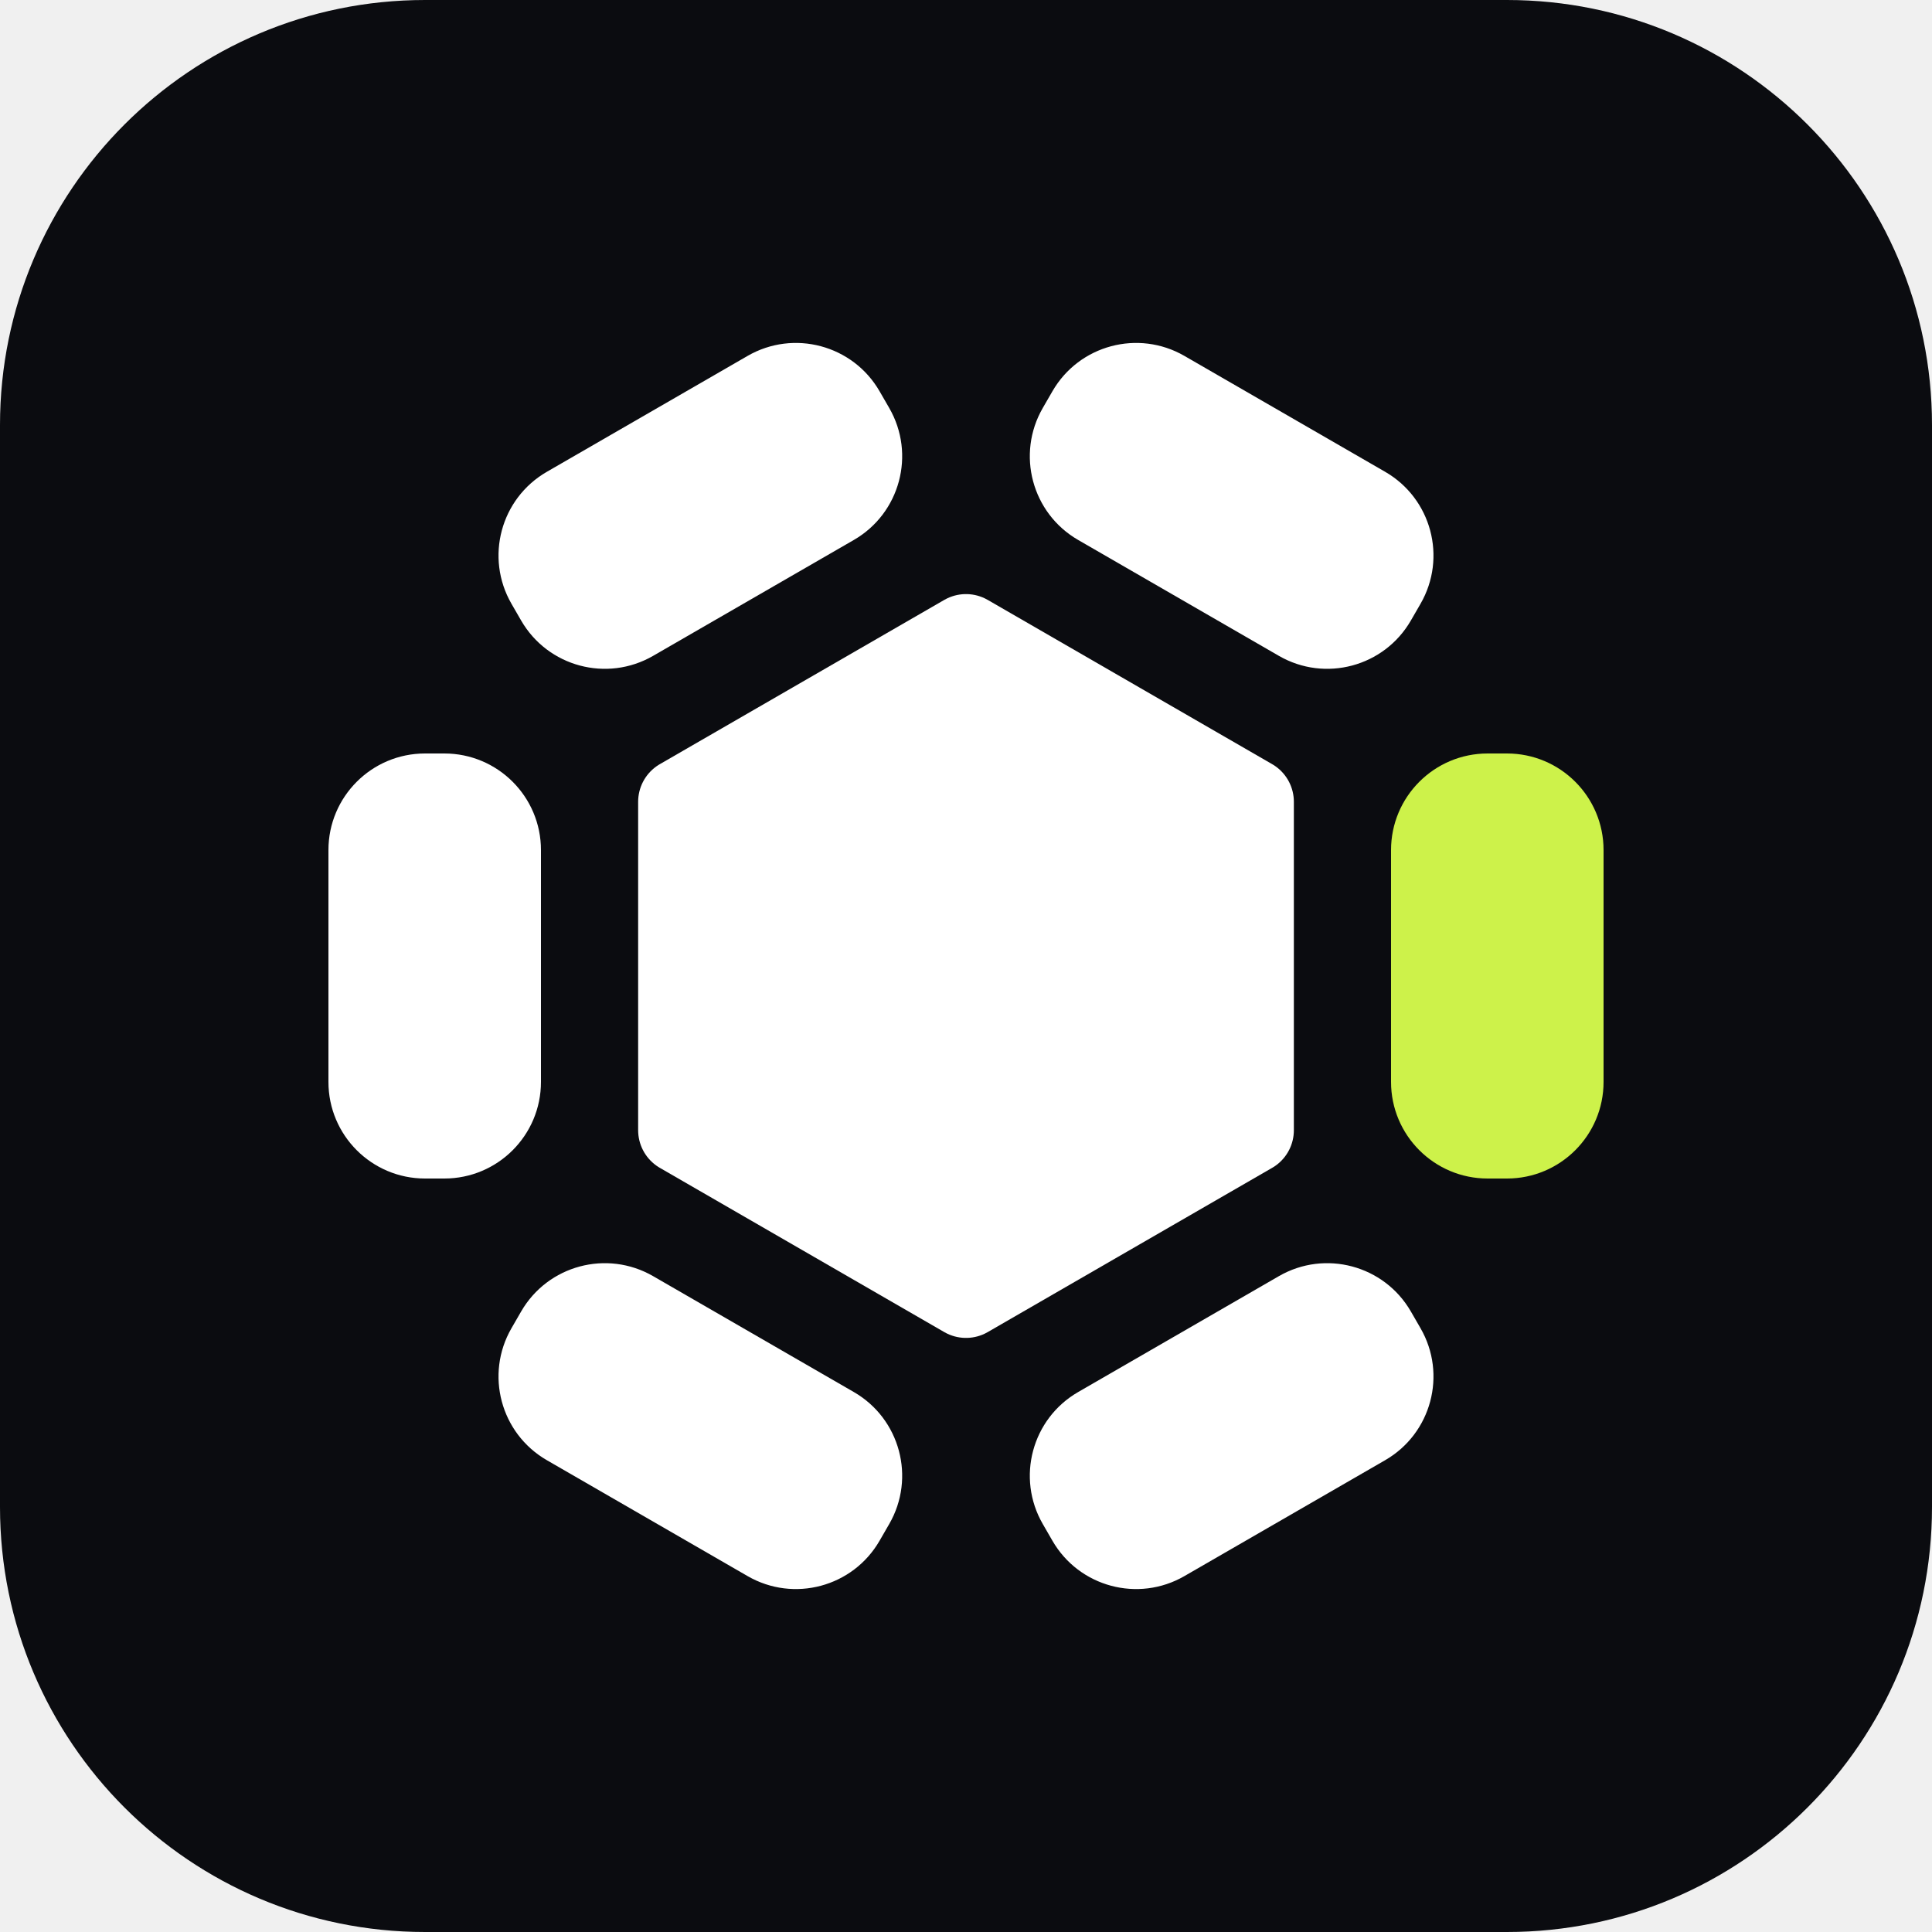
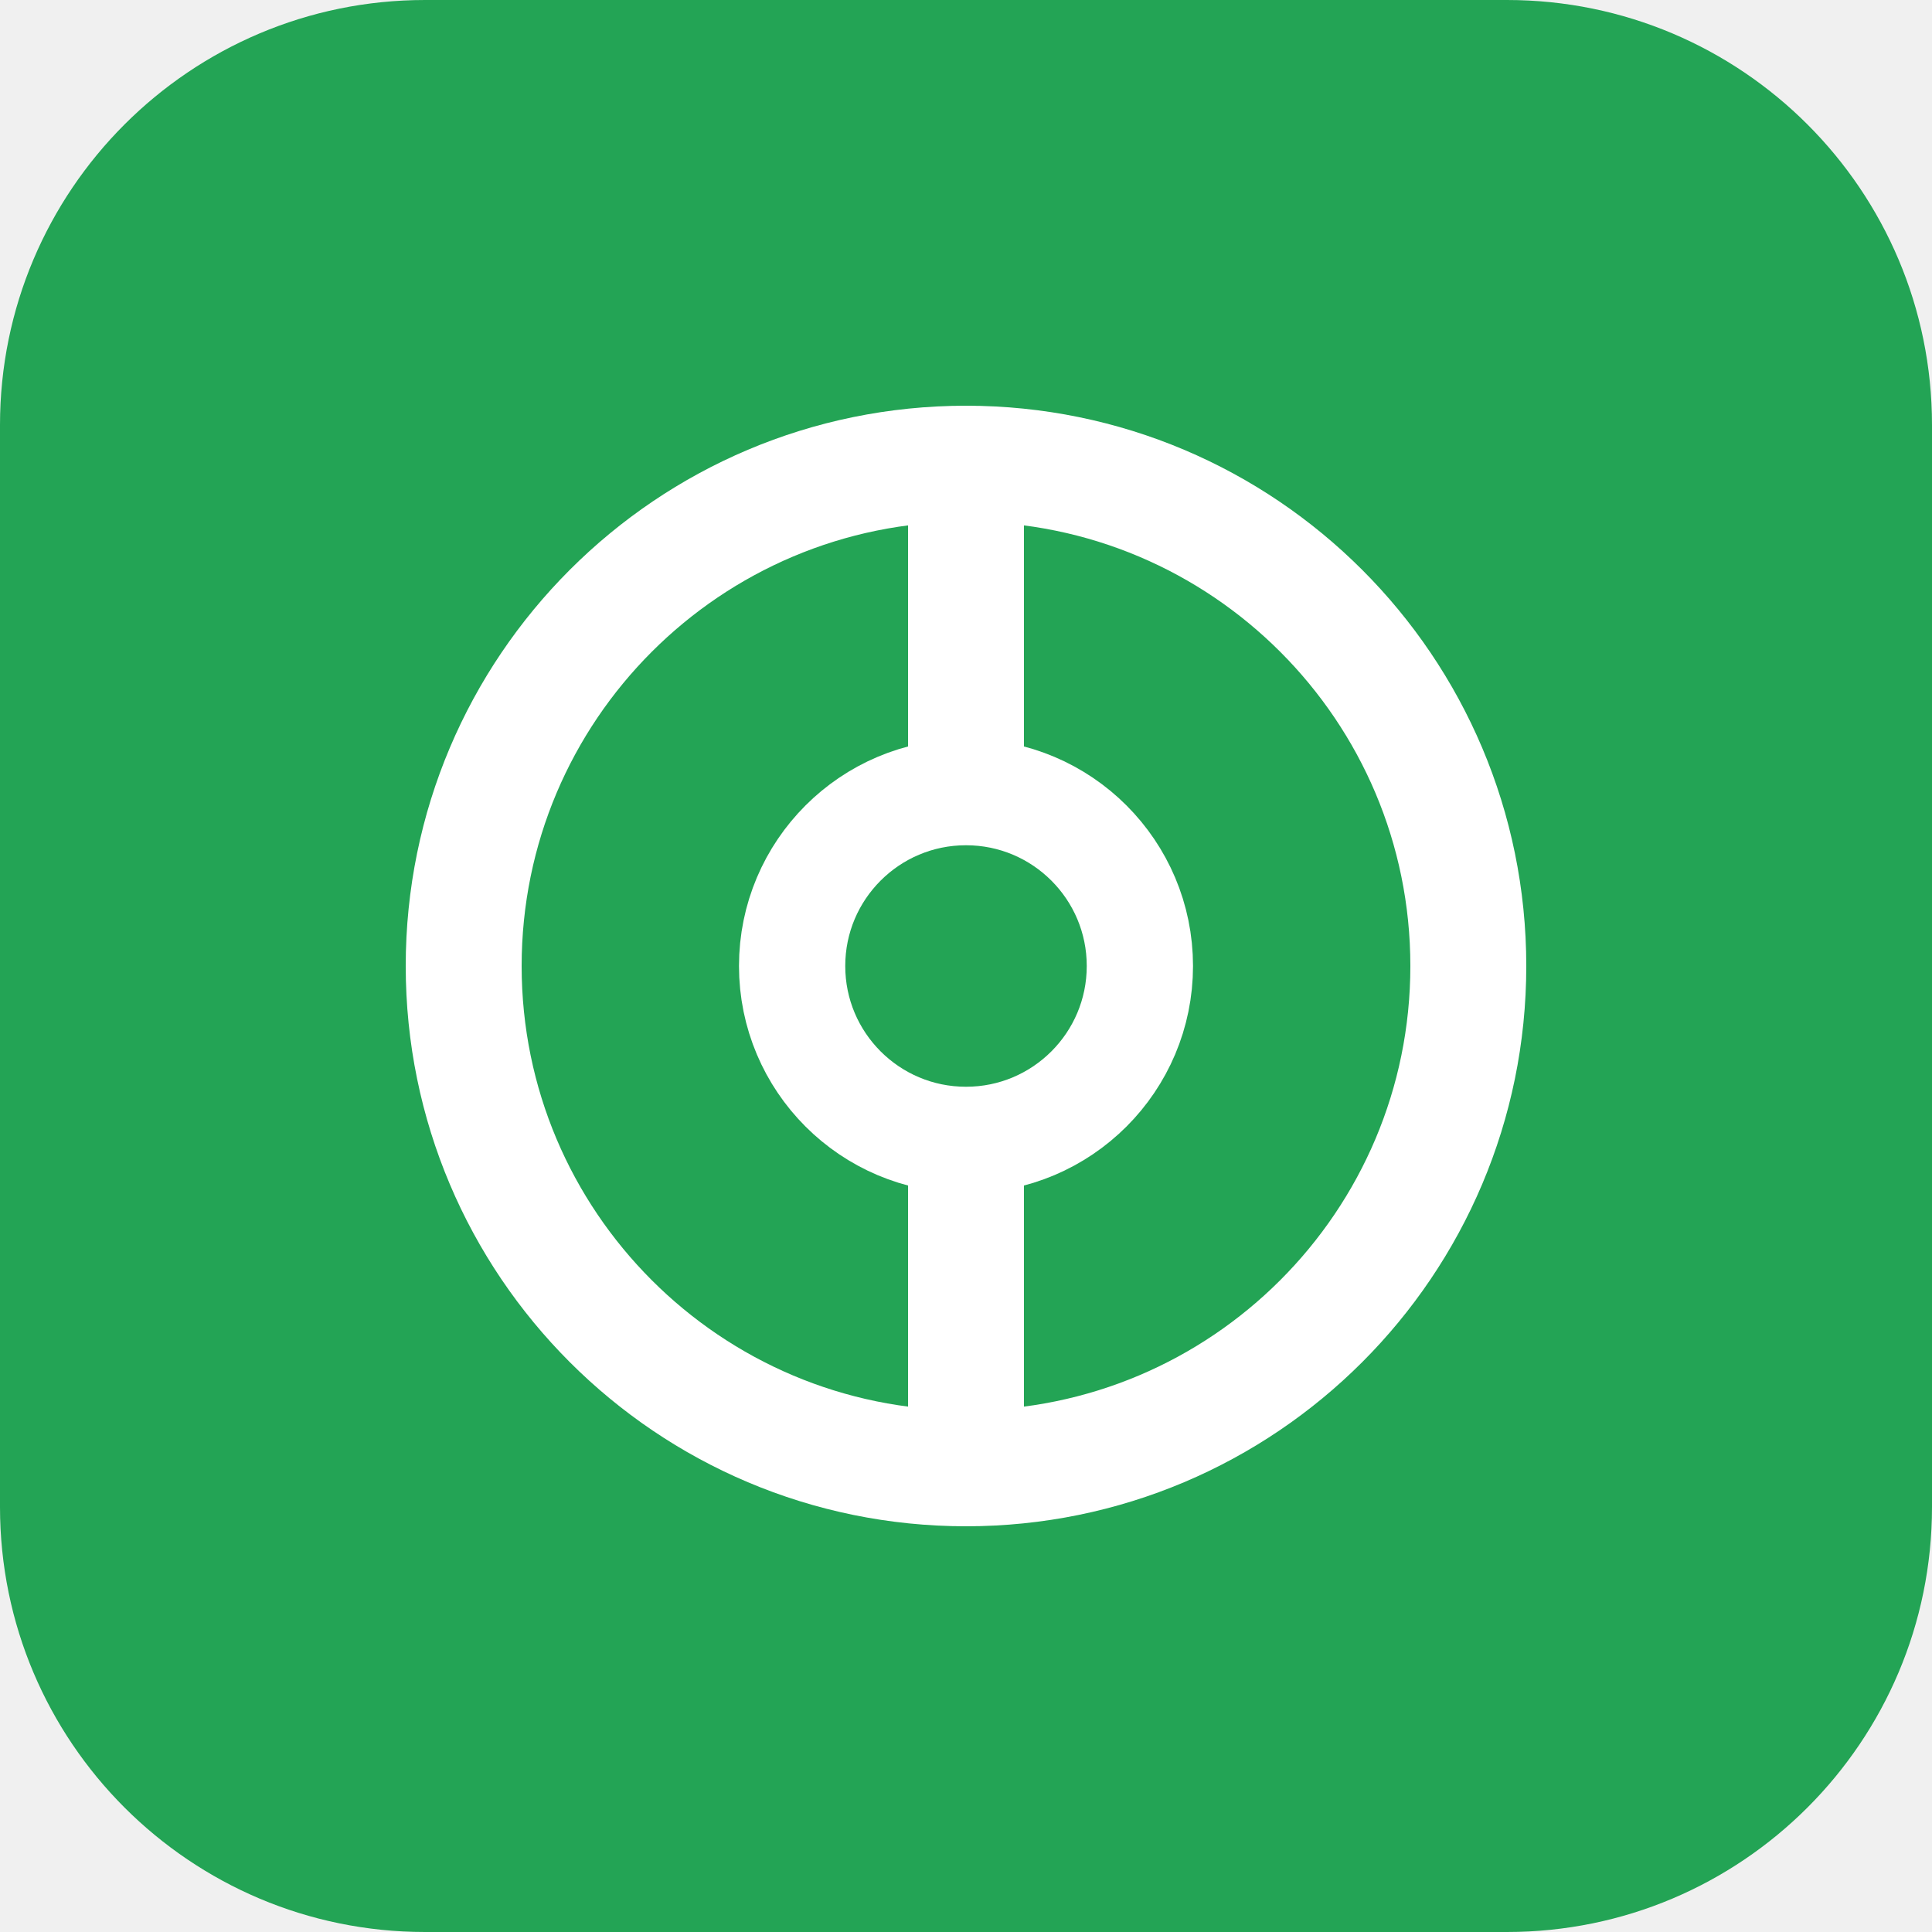
<svg xmlns="http://www.w3.org/2000/svg" viewBox="0 0 100 100">
-   <rect width="100" height="100" rx="22" fill="#0B0C10" />
-   <polygon points="50,33 64.72,41.5 64.72,58.5 50,67 35.28,58.5 35.28,41.5" fill="#fff" stroke="#fff" stroke-width="4.5" stroke-linejoin="round" />
-   <g fill="#fff">
-     <rect x="72" y="39" width="11" height="22" rx="5" transform="rotate(60 50 50)" />
-     <rect x="72" y="39" width="11" height="22" rx="5" transform="rotate(120 50 50)" />
-     <rect x="72" y="39" width="11" height="22" rx="5" transform="rotate(180 50 50)" />
-     <rect x="72" y="39" width="11" height="22" rx="5" transform="rotate(240 50 50)" />
-     <rect x="72" y="39" width="11" height="22" rx="5" transform="rotate(300 50 50)" />
+   <rect width="100" height="100" rx="22" fill="#23A455" />
+   <g fill="none" stroke="#fff" stroke-width="6">
+     <circle cx="50" cy="50" r="26" />
+     <line x1="50" y1="24" x2="50" y2="76" stroke-linecap="round" />
  </g>
-   <rect x="72" y="39" width="11" height="22" rx="5" fill="#CDF24A" />
+   <circle cx="50" cy="50" r="9" fill="#23A455" stroke="#fff" stroke-width="5.5" />
</svg>
